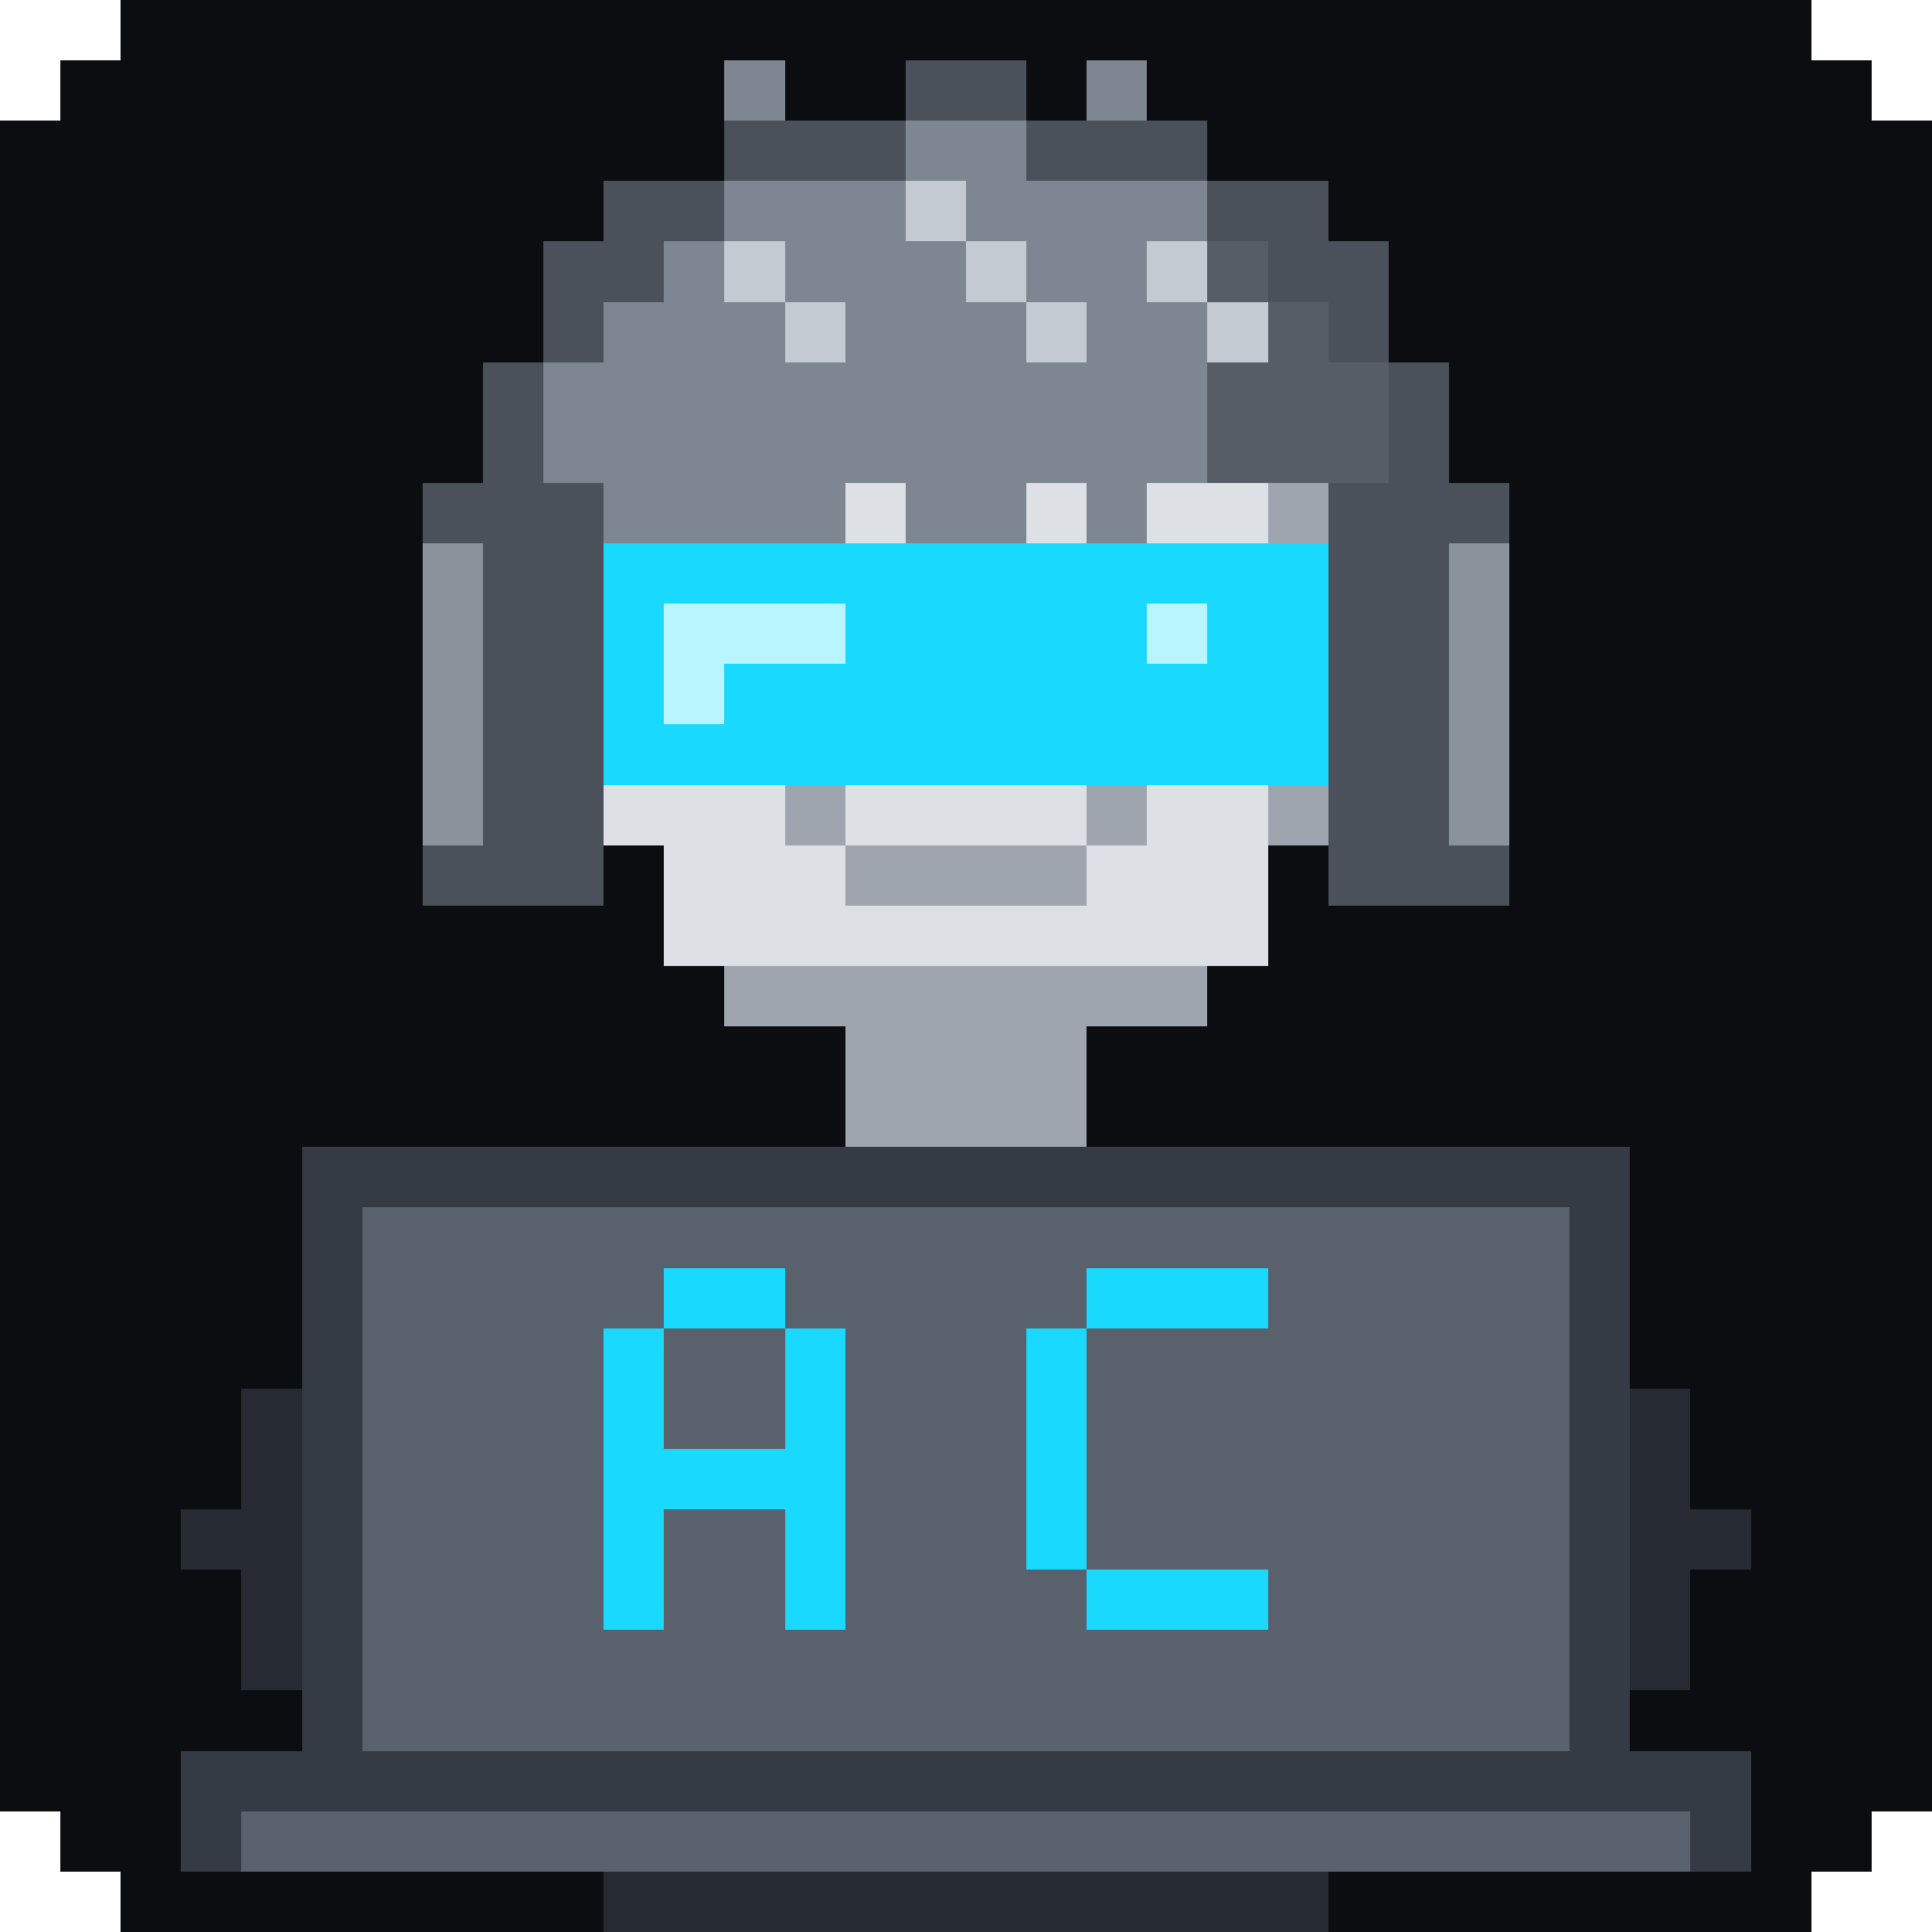
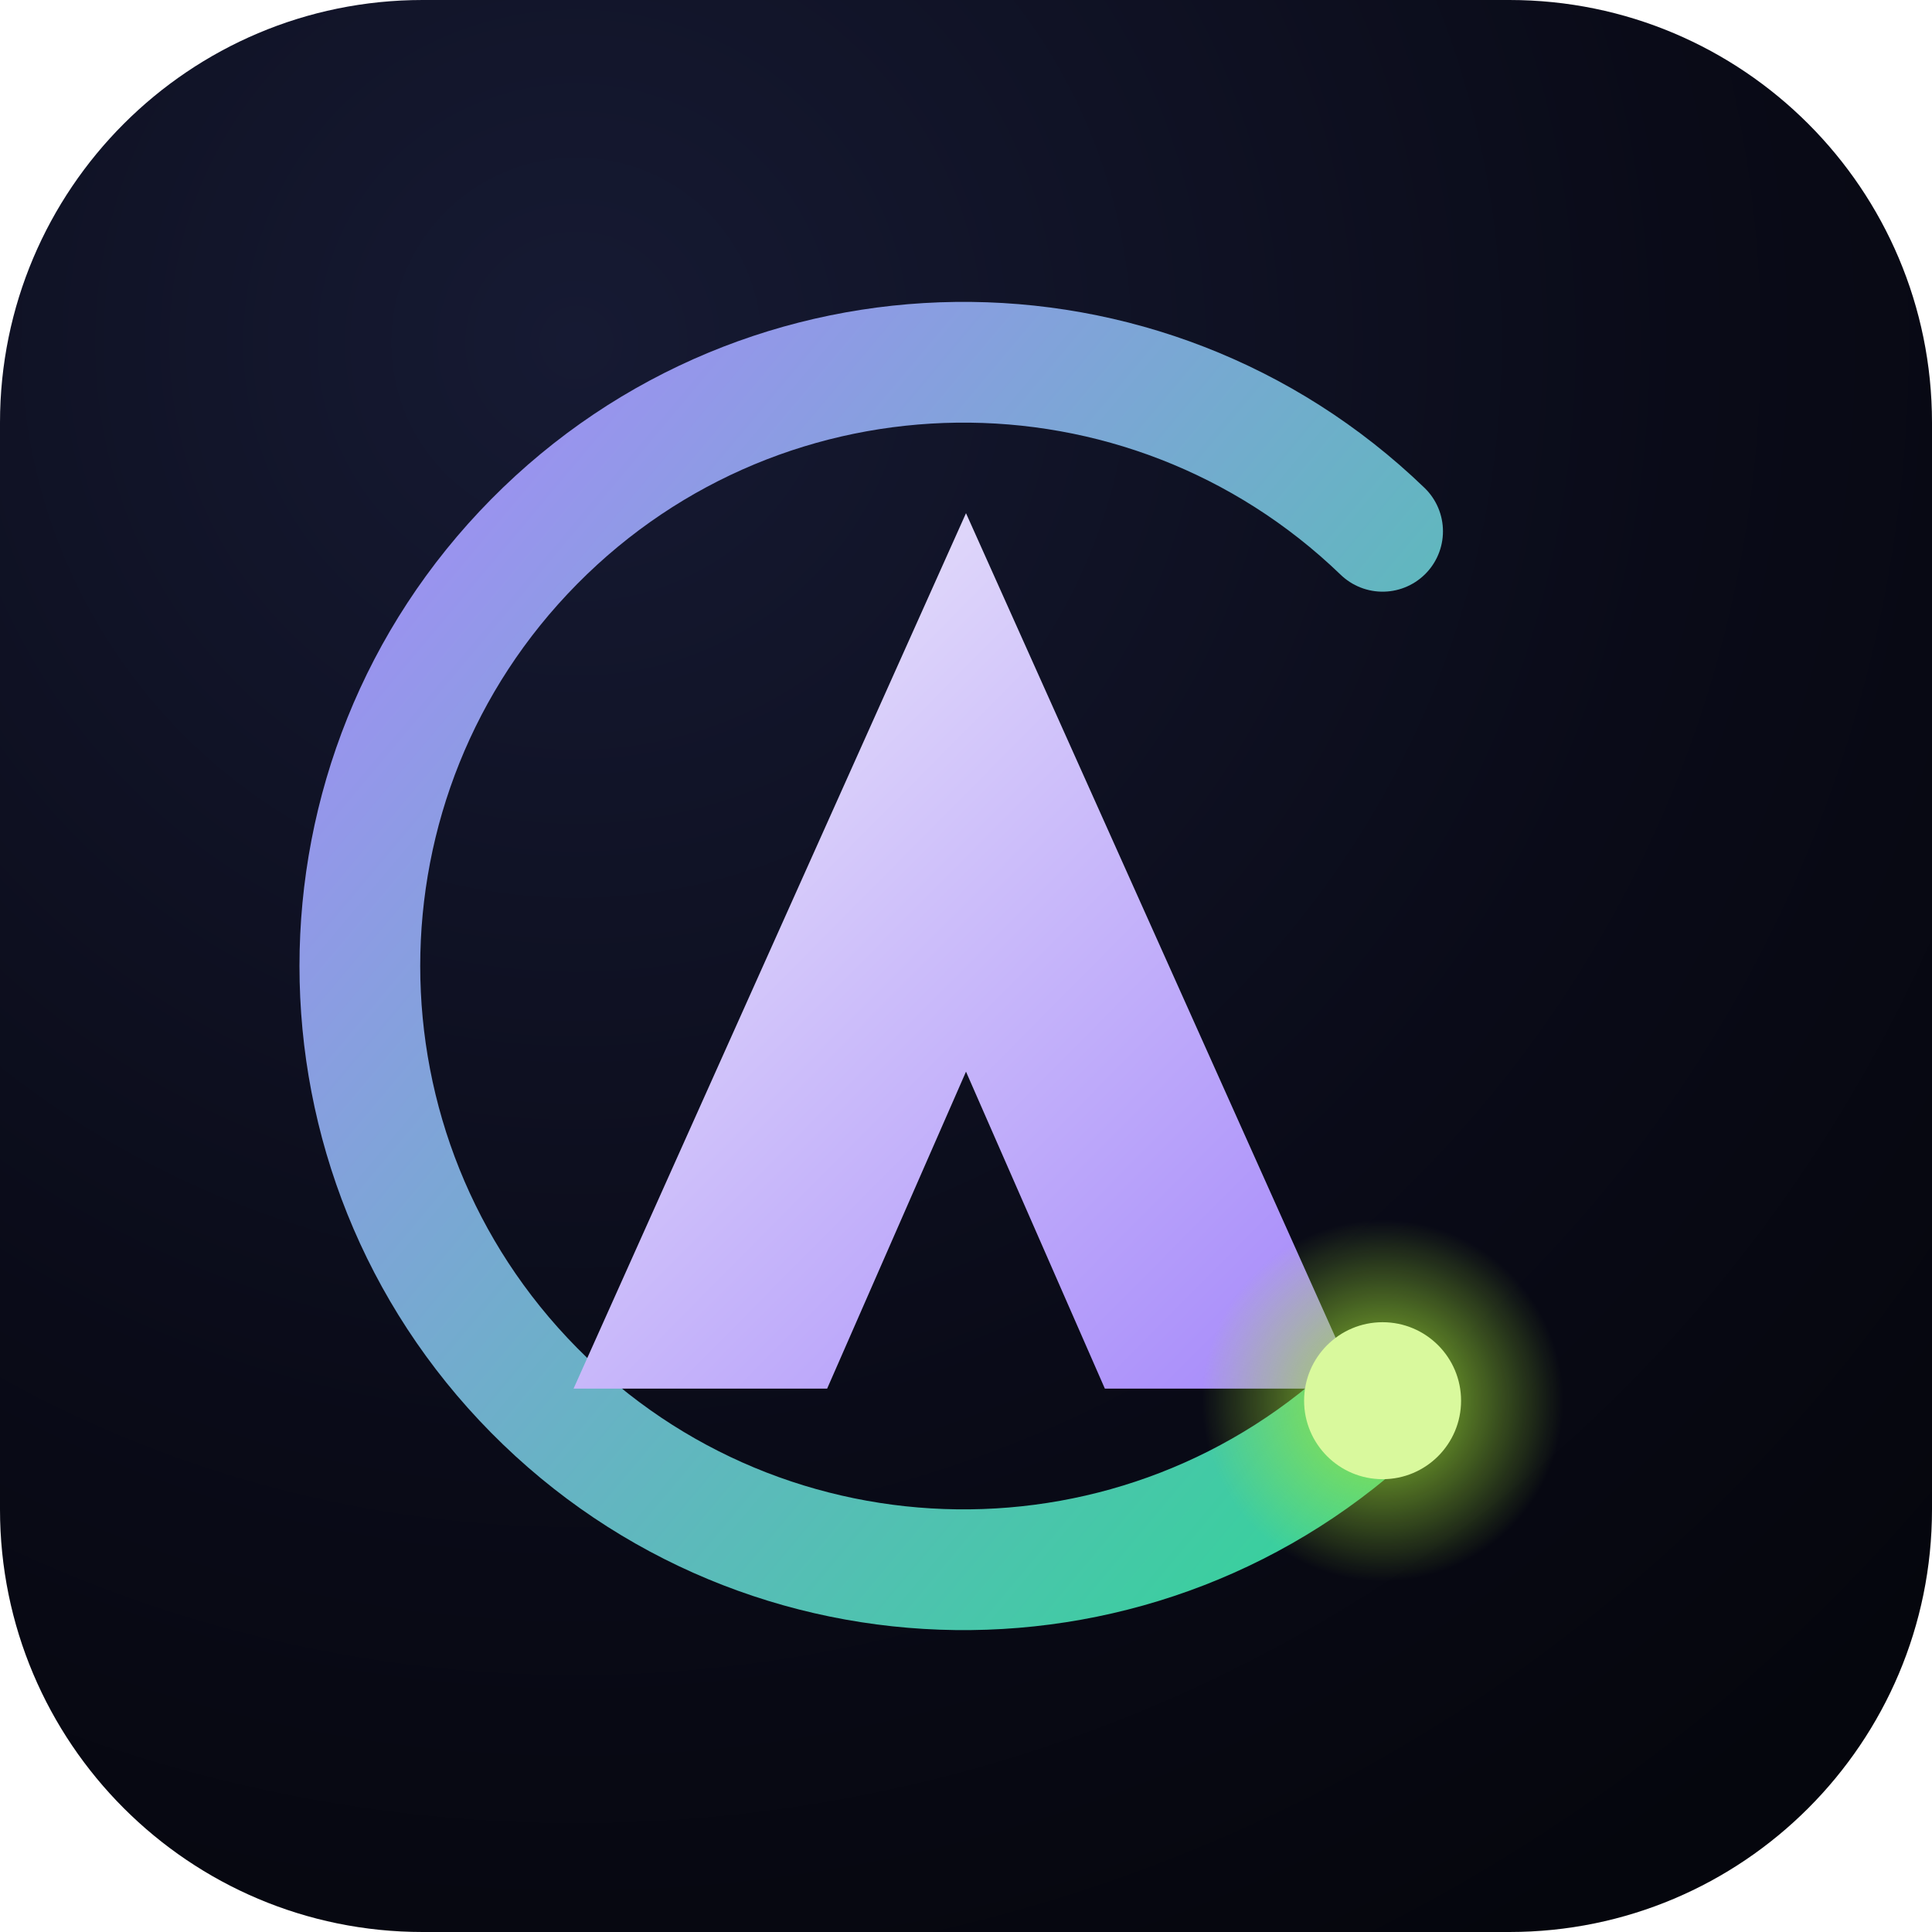
- <svg xmlns="http://www.w3.org/2000/svg" viewBox="0 0 32 32" shape-rendering="crispEdges" role="img" aria-label="Adal Cerrillo">
-   <rect x="2" y="0" width="28" height="1" fill="#0b0d10" />
-   <rect x="1" y="1" width="11" height="1" fill="#0b0d10" />
-   <rect x="12" y="1" width="1" height="1" fill="#7d8691" />
-   <rect x="13" y="1" width="2" height="1" fill="#0b0d10" />
-   <rect x="15" y="1" width="2" height="1" fill="#4a515b" />
-   <rect x="17" y="1" width="1" height="1" fill="#0b0d10" />
-   <rect x="18" y="1" width="1" height="1" fill="#7d8691" />
-   <rect x="19" y="1" width="12" height="1" fill="#0b0d10" />
-   <rect x="0" y="2" width="12" height="1" fill="#0b0d10" />
-   <rect x="12" y="2" width="3" height="1" fill="#4a515b" />
-   <rect x="15" y="2" width="2" height="1" fill="#7d8691" />
-   <rect x="17" y="2" width="3" height="1" fill="#4a515b" />
-   <rect x="20" y="2" width="12" height="1" fill="#0b0d10" />
-   <rect x="0" y="3" width="10" height="1" fill="#0b0d10" />
-   <rect x="10" y="3" width="2" height="1" fill="#4a515b" />
-   <rect x="12" y="3" width="3" height="1" fill="#7d8691" />
-   <rect x="15" y="3" width="1" height="1" fill="#c4cad2" />
-   <rect x="16" y="3" width="4" height="1" fill="#7d8691" />
-   <rect x="20" y="3" width="2" height="1" fill="#4a515b" />
-   <rect x="22" y="3" width="10" height="1" fill="#0b0d10" />
-   <rect x="0" y="4" width="9" height="1" fill="#0b0d10" />
-   <rect x="9" y="4" width="2" height="1" fill="#4a515b" />
-   <rect x="11" y="4" width="1" height="1" fill="#7d8691" />
-   <rect x="12" y="4" width="1" height="1" fill="#c4cad2" />
-   <rect x="13" y="4" width="3" height="1" fill="#7d8691" />
-   <rect x="16" y="4" width="1" height="1" fill="#c4cad2" />
-   <rect x="17" y="4" width="2" height="1" fill="#7d8691" />
-   <rect x="19" y="4" width="1" height="1" fill="#c4cad2" />
-   <rect x="20" y="4" width="1" height="1" fill="#565d67" />
-   <rect x="21" y="4" width="2" height="1" fill="#4a515b" />
-   <rect x="23" y="4" width="9" height="1" fill="#0b0d10" />
-   <rect x="0" y="5" width="9" height="1" fill="#0b0d10" />
-   <rect x="9" y="5" width="1" height="1" fill="#4a515b" />
-   <rect x="10" y="5" width="3" height="1" fill="#7d8691" />
-   <rect x="13" y="5" width="1" height="1" fill="#c4cad2" />
-   <rect x="14" y="5" width="3" height="1" fill="#7d8691" />
-   <rect x="17" y="5" width="1" height="1" fill="#c4cad2" />
-   <rect x="18" y="5" width="2" height="1" fill="#7d8691" />
-   <rect x="20" y="5" width="1" height="1" fill="#c4cad2" />
-   <rect x="21" y="5" width="1" height="1" fill="#565d67" />
-   <rect x="22" y="5" width="1" height="1" fill="#4a515b" />
-   <rect x="23" y="5" width="9" height="1" fill="#0b0d10" />
-   <rect x="0" y="6" width="8" height="1" fill="#0b0d10" />
-   <rect x="8" y="6" width="1" height="1" fill="#4a515b" />
-   <rect x="9" y="6" width="11" height="1" fill="#7d8691" />
-   <rect x="20" y="6" width="3" height="1" fill="#565d67" />
-   <rect x="23" y="6" width="1" height="1" fill="#4a515b" />
-   <rect x="24" y="6" width="8" height="1" fill="#0b0d10" />
-   <rect x="0" y="7" width="8" height="1" fill="#0b0d10" />
-   <rect x="8" y="7" width="1" height="1" fill="#4a515b" />
-   <rect x="9" y="7" width="11" height="1" fill="#7d8691" />
-   <rect x="20" y="7" width="3" height="1" fill="#565d67" />
-   <rect x="23" y="7" width="1" height="1" fill="#4a515b" />
-   <rect x="24" y="7" width="8" height="1" fill="#0b0d10" />
-   <rect x="0" y="8" width="7" height="1" fill="#0b0d10" />
-   <rect x="7" y="8" width="3" height="1" fill="#4a515b" />
-   <rect x="10" y="8" width="4" height="1" fill="#7d8691" />
-   <rect x="14" y="8" width="1" height="1" fill="#dde1e6" />
-   <rect x="15" y="8" width="2" height="1" fill="#7d8691" />
-   <rect x="17" y="8" width="1" height="1" fill="#dde1e6" />
-   <rect x="18" y="8" width="1" height="1" fill="#7d8691" />
-   <rect x="19" y="8" width="2" height="1" fill="#dde1e6" />
-   <rect x="21" y="8" width="1" height="1" fill="#9ea5ae" />
-   <rect x="22" y="8" width="3" height="1" fill="#4a515b" />
-   <rect x="25" y="8" width="7" height="1" fill="#0b0d10" />
-   <rect x="0" y="9" width="7" height="1" fill="#0b0d10" />
-   <rect x="7" y="9" width="1" height="1" fill="#8a929c" />
-   <rect x="8" y="9" width="2" height="1" fill="#4a515b" />
-   <rect x="10" y="9" width="12" height="1" fill="#19d9ff" />
-   <rect x="22" y="9" width="2" height="1" fill="#4a515b" />
-   <rect x="24" y="9" width="1" height="1" fill="#8a929c" />
-   <rect x="25" y="9" width="7" height="1" fill="#0b0d10" />
-   <rect x="0" y="10" width="7" height="1" fill="#0b0d10" />
-   <rect x="7" y="10" width="1" height="1" fill="#8a929c" />
-   <rect x="8" y="10" width="2" height="1" fill="#4a515b" />
-   <rect x="10" y="10" width="1" height="1" fill="#19d9ff" />
-   <rect x="11" y="10" width="3" height="1" fill="#b8f5ff" />
-   <rect x="14" y="10" width="5" height="1" fill="#19d9ff" />
-   <rect x="19" y="10" width="1" height="1" fill="#b8f5ff" />
-   <rect x="20" y="10" width="2" height="1" fill="#19d9ff" />
-   <rect x="22" y="10" width="2" height="1" fill="#4a515b" />
-   <rect x="24" y="10" width="1" height="1" fill="#8a929c" />
-   <rect x="25" y="10" width="7" height="1" fill="#0b0d10" />
-   <rect x="0" y="11" width="7" height="1" fill="#0b0d10" />
-   <rect x="7" y="11" width="1" height="1" fill="#8a929c" />
-   <rect x="8" y="11" width="2" height="1" fill="#4a515b" />
-   <rect x="10" y="11" width="1" height="1" fill="#19d9ff" />
-   <rect x="11" y="11" width="1" height="1" fill="#b8f5ff" />
-   <rect x="12" y="11" width="10" height="1" fill="#19d9ff" />
-   <rect x="22" y="11" width="2" height="1" fill="#4a515b" />
-   <rect x="24" y="11" width="1" height="1" fill="#8a929c" />
-   <rect x="25" y="11" width="7" height="1" fill="#0b0d10" />
-   <rect x="0" y="12" width="7" height="1" fill="#0b0d10" />
-   <rect x="7" y="12" width="1" height="1" fill="#8a929c" />
-   <rect x="8" y="12" width="2" height="1" fill="#4a515b" />
-   <rect x="10" y="12" width="12" height="1" fill="#19d9ff" />
-   <rect x="22" y="12" width="2" height="1" fill="#4a515b" />
-   <rect x="24" y="12" width="1" height="1" fill="#8a929c" />
-   <rect x="25" y="12" width="7" height="1" fill="#0b0d10" />
-   <rect x="0" y="13" width="7" height="1" fill="#0b0d10" />
-   <rect x="7" y="13" width="1" height="1" fill="#8a929c" />
-   <rect x="8" y="13" width="2" height="1" fill="#4a515b" />
-   <rect x="10" y="13" width="3" height="1" fill="#dde1e6" />
-   <rect x="13" y="13" width="1" height="1" fill="#9ea5ae" />
-   <rect x="14" y="13" width="4" height="1" fill="#dde1e6" />
-   <rect x="18" y="13" width="1" height="1" fill="#9ea5ae" />
-   <rect x="19" y="13" width="2" height="1" fill="#dde1e6" />
-   <rect x="21" y="13" width="1" height="1" fill="#9ea5ae" />
-   <rect x="22" y="13" width="2" height="1" fill="#4a515b" />
-   <rect x="24" y="13" width="1" height="1" fill="#8a929c" />
-   <rect x="25" y="13" width="7" height="1" fill="#0b0d10" />
-   <rect x="0" y="14" width="7" height="1" fill="#0b0d10" />
-   <rect x="7" y="14" width="3" height="1" fill="#4a515b" />
-   <rect x="10" y="14" width="1" height="1" fill="#0b0d10" />
-   <rect x="11" y="14" width="3" height="1" fill="#dde1e6" />
-   <rect x="14" y="14" width="4" height="1" fill="#9ea5ae" />
-   <rect x="18" y="14" width="3" height="1" fill="#dde1e6" />
-   <rect x="21" y="14" width="1" height="1" fill="#0b0d10" />
-   <rect x="22" y="14" width="3" height="1" fill="#4a515b" />
-   <rect x="25" y="14" width="7" height="1" fill="#0b0d10" />
-   <rect x="0" y="15" width="11" height="1" fill="#0b0d10" />
-   <rect x="11" y="15" width="10" height="1" fill="#dde1e6" />
-   <rect x="21" y="15" width="11" height="1" fill="#0b0d10" />
-   <rect x="0" y="16" width="12" height="1" fill="#0b0d10" />
-   <rect x="12" y="16" width="8" height="1" fill="#9ea5ae" />
-   <rect x="20" y="16" width="12" height="1" fill="#0b0d10" />
-   <rect x="0" y="17" width="14" height="1" fill="#0b0d10" />
-   <rect x="14" y="17" width="4" height="1" fill="#9ea5ae" />
-   <rect x="18" y="17" width="14" height="1" fill="#0b0d10" />
-   <rect x="0" y="18" width="14" height="1" fill="#0b0d10" />
-   <rect x="14" y="18" width="4" height="1" fill="#9ea5ae" />
-   <rect x="18" y="18" width="14" height="1" fill="#0b0d10" />
-   <rect x="0" y="19" width="5" height="1" fill="#0b0d10" />
-   <rect x="5" y="19" width="22" height="1" fill="#353b44" />
-   <rect x="27" y="19" width="5" height="1" fill="#0b0d10" />
-   <rect x="0" y="20" width="5" height="1" fill="#0b0d10" />
-   <rect x="5" y="20" width="1" height="1" fill="#353b44" />
-   <rect x="6" y="20" width="20" height="1" fill="#59616c" />
-   <rect x="26" y="20" width="1" height="1" fill="#353b44" />
-   <rect x="27" y="20" width="5" height="1" fill="#0b0d10" />
-   <rect x="0" y="21" width="5" height="1" fill="#0b0d10" />
-   <rect x="5" y="21" width="1" height="1" fill="#353b44" />
-   <rect x="6" y="21" width="5" height="1" fill="#59616c" />
-   <rect x="11" y="21" width="2" height="1" fill="#19d9ff" />
-   <rect x="13" y="21" width="5" height="1" fill="#59616c" />
-   <rect x="18" y="21" width="3" height="1" fill="#19d9ff" />
-   <rect x="21" y="21" width="5" height="1" fill="#59616c" />
-   <rect x="26" y="21" width="1" height="1" fill="#353b44" />
-   <rect x="27" y="21" width="5" height="1" fill="#0b0d10" />
-   <rect x="0" y="22" width="5" height="1" fill="#0b0d10" />
-   <rect x="5" y="22" width="1" height="1" fill="#353b44" />
-   <rect x="6" y="22" width="4" height="1" fill="#59616c" />
-   <rect x="10" y="22" width="1" height="1" fill="#19d9ff" />
-   <rect x="11" y="22" width="2" height="1" fill="#59616c" />
-   <rect x="13" y="22" width="1" height="1" fill="#19d9ff" />
-   <rect x="14" y="22" width="3" height="1" fill="#59616c" />
-   <rect x="17" y="22" width="1" height="1" fill="#19d9ff" />
-   <rect x="18" y="22" width="8" height="1" fill="#59616c" />
-   <rect x="26" y="22" width="1" height="1" fill="#353b44" />
-   <rect x="27" y="22" width="5" height="1" fill="#0b0d10" />
-   <rect x="0" y="23" width="4" height="1" fill="#0b0d10" />
-   <rect x="4" y="23" width="1" height="1" fill="#262b33" />
-   <rect x="5" y="23" width="1" height="1" fill="#353b44" />
-   <rect x="6" y="23" width="4" height="1" fill="#59616c" />
-   <rect x="10" y="23" width="1" height="1" fill="#19d9ff" />
-   <rect x="11" y="23" width="2" height="1" fill="#59616c" />
-   <rect x="13" y="23" width="1" height="1" fill="#19d9ff" />
-   <rect x="14" y="23" width="3" height="1" fill="#59616c" />
-   <rect x="17" y="23" width="1" height="1" fill="#19d9ff" />
-   <rect x="18" y="23" width="8" height="1" fill="#59616c" />
-   <rect x="26" y="23" width="1" height="1" fill="#353b44" />
-   <rect x="27" y="23" width="1" height="1" fill="#262b33" />
-   <rect x="28" y="23" width="4" height="1" fill="#0b0d10" />
-   <rect x="0" y="24" width="4" height="1" fill="#0b0d10" />
-   <rect x="4" y="24" width="1" height="1" fill="#262b33" />
-   <rect x="5" y="24" width="1" height="1" fill="#353b44" />
-   <rect x="6" y="24" width="4" height="1" fill="#59616c" />
-   <rect x="10" y="24" width="4" height="1" fill="#19d9ff" />
-   <rect x="14" y="24" width="3" height="1" fill="#59616c" />
-   <rect x="17" y="24" width="1" height="1" fill="#19d9ff" />
-   <rect x="18" y="24" width="8" height="1" fill="#59616c" />
-   <rect x="26" y="24" width="1" height="1" fill="#353b44" />
-   <rect x="27" y="24" width="1" height="1" fill="#262b33" />
-   <rect x="28" y="24" width="4" height="1" fill="#0b0d10" />
-   <rect x="0" y="25" width="3" height="1" fill="#0b0d10" />
-   <rect x="3" y="25" width="2" height="1" fill="#262b33" />
-   <rect x="5" y="25" width="1" height="1" fill="#353b44" />
-   <rect x="6" y="25" width="4" height="1" fill="#59616c" />
-   <rect x="10" y="25" width="1" height="1" fill="#19d9ff" />
-   <rect x="11" y="25" width="2" height="1" fill="#59616c" />
-   <rect x="13" y="25" width="1" height="1" fill="#19d9ff" />
-   <rect x="14" y="25" width="3" height="1" fill="#59616c" />
-   <rect x="17" y="25" width="1" height="1" fill="#19d9ff" />
-   <rect x="18" y="25" width="8" height="1" fill="#59616c" />
-   <rect x="26" y="25" width="1" height="1" fill="#353b44" />
-   <rect x="27" y="25" width="2" height="1" fill="#262b33" />
-   <rect x="29" y="25" width="3" height="1" fill="#0b0d10" />
-   <rect x="0" y="26" width="4" height="1" fill="#0b0d10" />
-   <rect x="4" y="26" width="1" height="1" fill="#262b33" />
-   <rect x="5" y="26" width="1" height="1" fill="#353b44" />
-   <rect x="6" y="26" width="4" height="1" fill="#59616c" />
-   <rect x="10" y="26" width="1" height="1" fill="#19d9ff" />
-   <rect x="11" y="26" width="2" height="1" fill="#59616c" />
-   <rect x="13" y="26" width="1" height="1" fill="#19d9ff" />
-   <rect x="14" y="26" width="4" height="1" fill="#59616c" />
-   <rect x="18" y="26" width="3" height="1" fill="#19d9ff" />
-   <rect x="21" y="26" width="5" height="1" fill="#59616c" />
-   <rect x="26" y="26" width="1" height="1" fill="#353b44" />
-   <rect x="27" y="26" width="1" height="1" fill="#262b33" />
-   <rect x="28" y="26" width="4" height="1" fill="#0b0d10" />
-   <rect x="0" y="27" width="4" height="1" fill="#0b0d10" />
-   <rect x="4" y="27" width="1" height="1" fill="#262b33" />
-   <rect x="5" y="27" width="1" height="1" fill="#353b44" />
-   <rect x="6" y="27" width="20" height="1" fill="#59616c" />
-   <rect x="26" y="27" width="1" height="1" fill="#353b44" />
-   <rect x="27" y="27" width="1" height="1" fill="#262b33" />
-   <rect x="28" y="27" width="4" height="1" fill="#0b0d10" />
-   <rect x="0" y="28" width="5" height="1" fill="#0b0d10" />
-   <rect x="5" y="28" width="1" height="1" fill="#353b44" />
-   <rect x="6" y="28" width="20" height="1" fill="#59616c" />
-   <rect x="26" y="28" width="1" height="1" fill="#353b44" />
-   <rect x="27" y="28" width="5" height="1" fill="#0b0d10" />
-   <rect x="0" y="29" width="3" height="1" fill="#0b0d10" />
-   <rect x="3" y="29" width="26" height="1" fill="#353b44" />
-   <rect x="29" y="29" width="3" height="1" fill="#0b0d10" />
-   <rect x="1" y="30" width="2" height="1" fill="#0b0d10" />
-   <rect x="3" y="30" width="1" height="1" fill="#353b44" />
-   <rect x="4" y="30" width="24" height="1" fill="#59616c" />
-   <rect x="28" y="30" width="1" height="1" fill="#353b44" />
-   <rect x="29" y="30" width="2" height="1" fill="#0b0d10" />
-   <rect x="2" y="31" width="8" height="1" fill="#0b0d10" />
-   <rect x="10" y="31" width="12" height="1" fill="#262b33" />
-   <rect x="22" y="31" width="8" height="1" fill="#0b0d10" />
+ <svg xmlns="http://www.w3.org/2000/svg" viewBox="0 0 64 64">
+   <defs>
+     <radialGradient id="bg" cx="30%" cy="18%" r="95%">
+       <stop offset="0" stop-color="#161a33" />
+       <stop offset="0.6" stop-color="#0a0b18" />
+       <stop offset="1" stop-color="#05060d" />
+     </radialGradient>
+     <linearGradient id="peak" x1="0" y1="0" x2="0.9" y2="1">
+       <stop offset="0" stop-color="#f1effa" />
+       <stop offset="1" stop-color="#a78bfa" />
+     </linearGradient>
+     <linearGradient id="arc" x1="0" y1="0" x2="1" y2="1">
+       <stop offset="0" stop-color="#a78bfa" />
+       <stop offset="1" stop-color="#34d399" />
+     </linearGradient>
+     <radialGradient id="glow">
+       <stop offset="0" stop-color="#a3e635" stop-opacity="0.9" />
+       <stop offset="1" stop-color="#a3e635" stop-opacity="0" />
+     </radialGradient>
+   </defs>
+   <rect width="64" height="64" rx="14" fill="url(#bg)" />
+   <path d="M45.8 17.6 A20 20 0 1 0 45.8 46.4" fill="none" stroke="url(#arc)" stroke-width="4" stroke-linecap="round" />
+   <path d="M19 46 L32 17 L45 46 Z M27.4 46 L32 35.5 L36.6 46 Z" fill="url(#peak)" fill-rule="evenodd" />
+   <circle cx="45.8" cy="46.4" r="6" fill="url(#glow)" />
+   <circle cx="45.8" cy="46.4" r="2.6" fill="#d9f99d" />
</svg>
